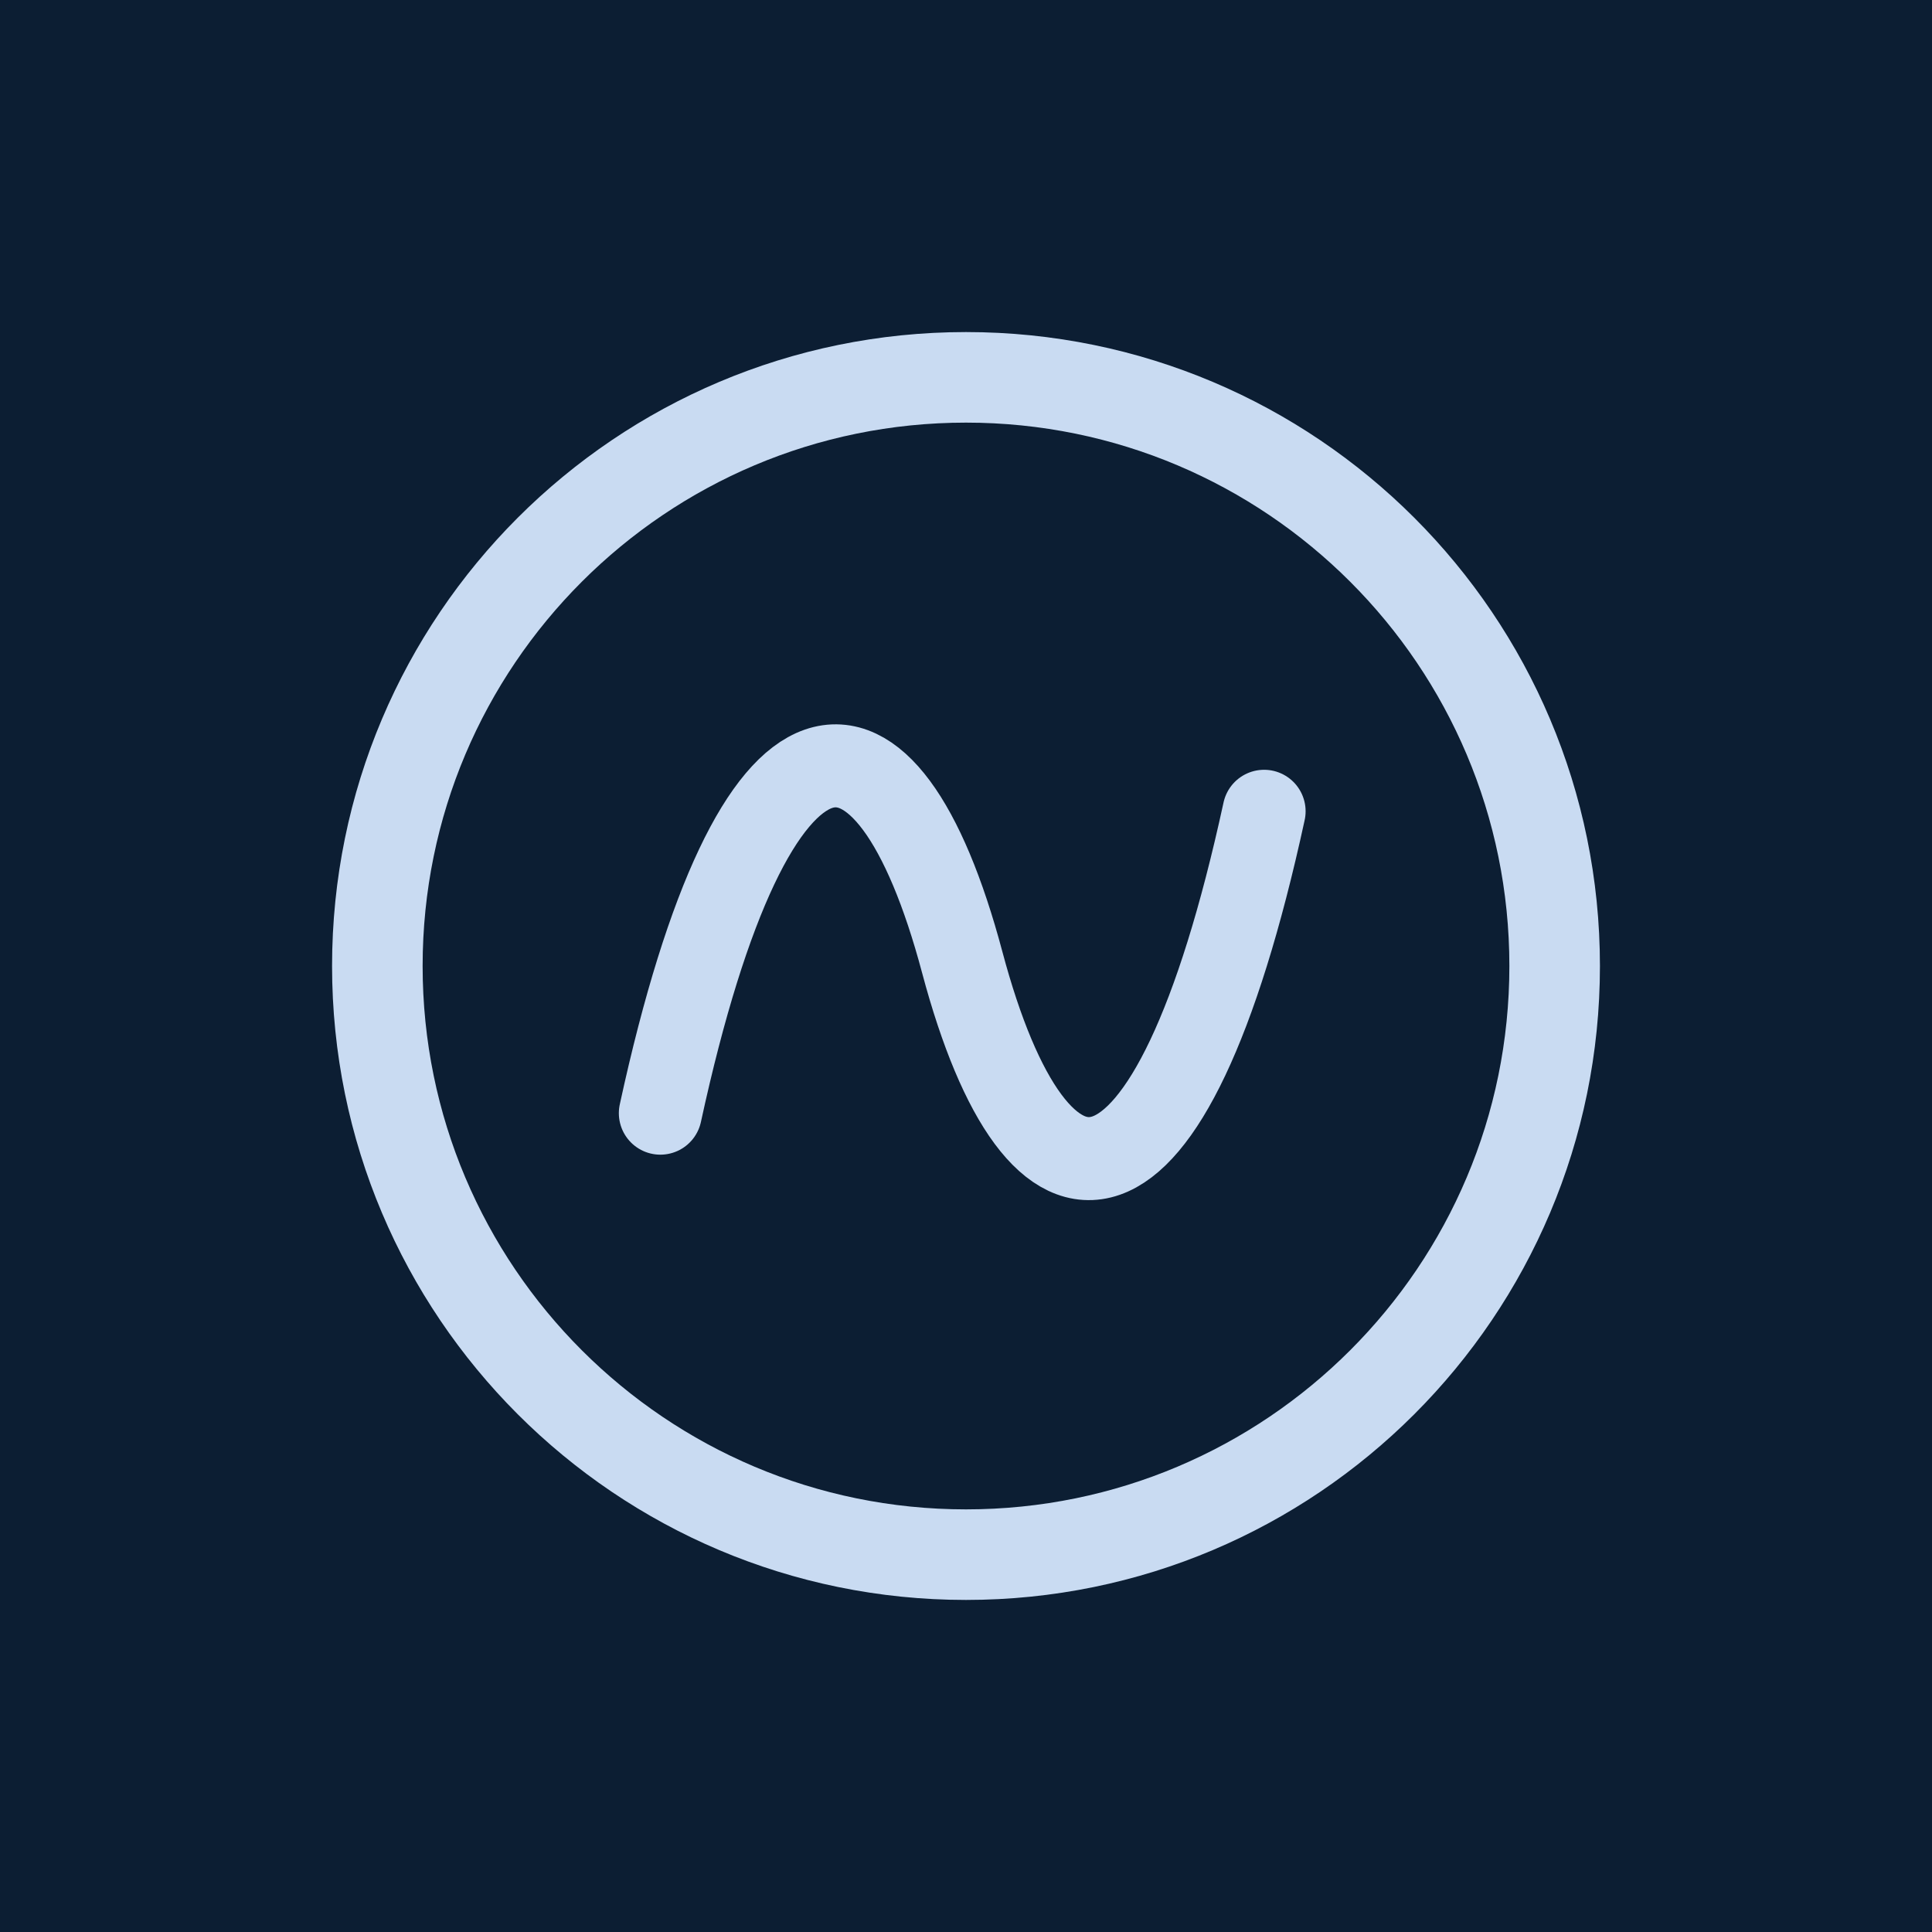
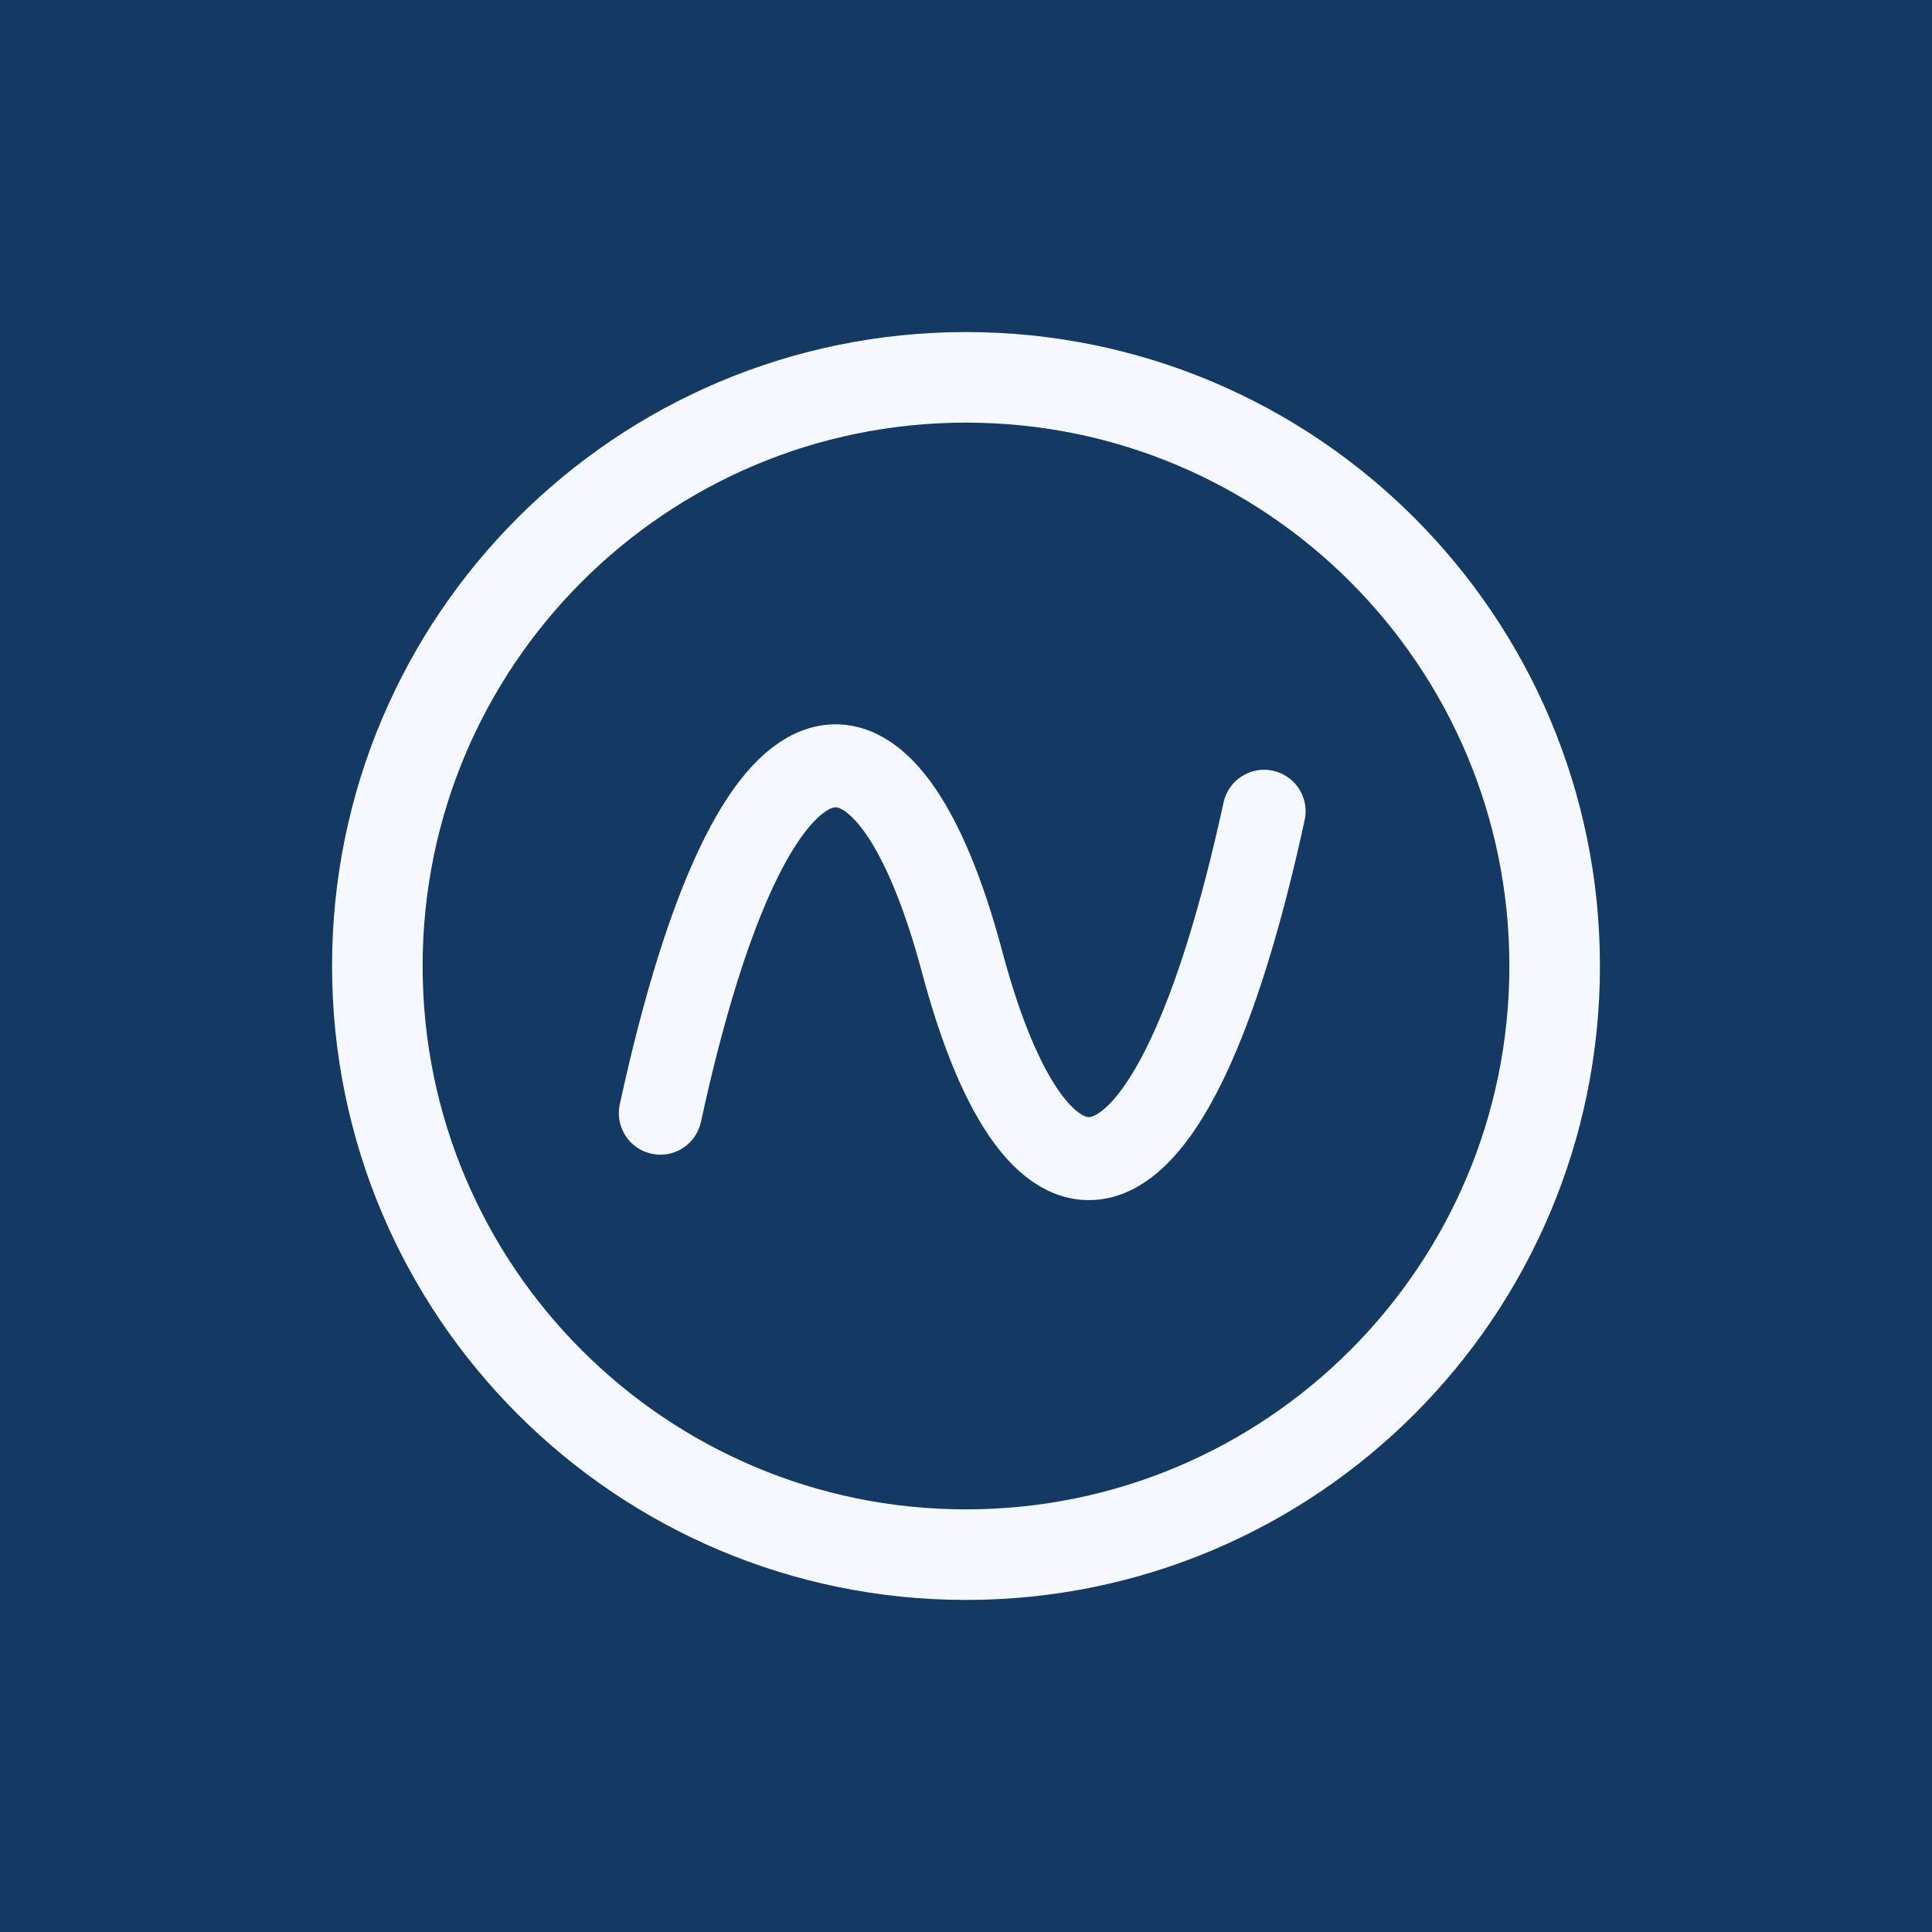
<svg xmlns="http://www.w3.org/2000/svg" width="512" height="512" viewBox="0 0 512 512" fill="none" role="img" aria-labelledby="title">
-   <rect width="512" height="512" fill="#0C1E33" />
-   <circle cx="256" cy="256" r="156" stroke="#C9DBF2" stroke-width="24" />
-   <path d="M175 295         C 200 180, 235 180, 255 255         S 310 330, 335 215" stroke="#C9DBF2" stroke-width="22" stroke-linecap="round" stroke-linejoin="round" />
+   <rect width="512" height="512" fill="#143A63" />
+   <circle cx="256" cy="256" r="156" stroke="#F5F9FF" stroke-width="24" />
+   <path d="M175 295         C 200 180, 235 180, 255 255         S 310 330, 335 215" stroke="#F5F9FF" stroke-width="22" stroke-linecap="round" stroke-linejoin="round" />
</svg>
